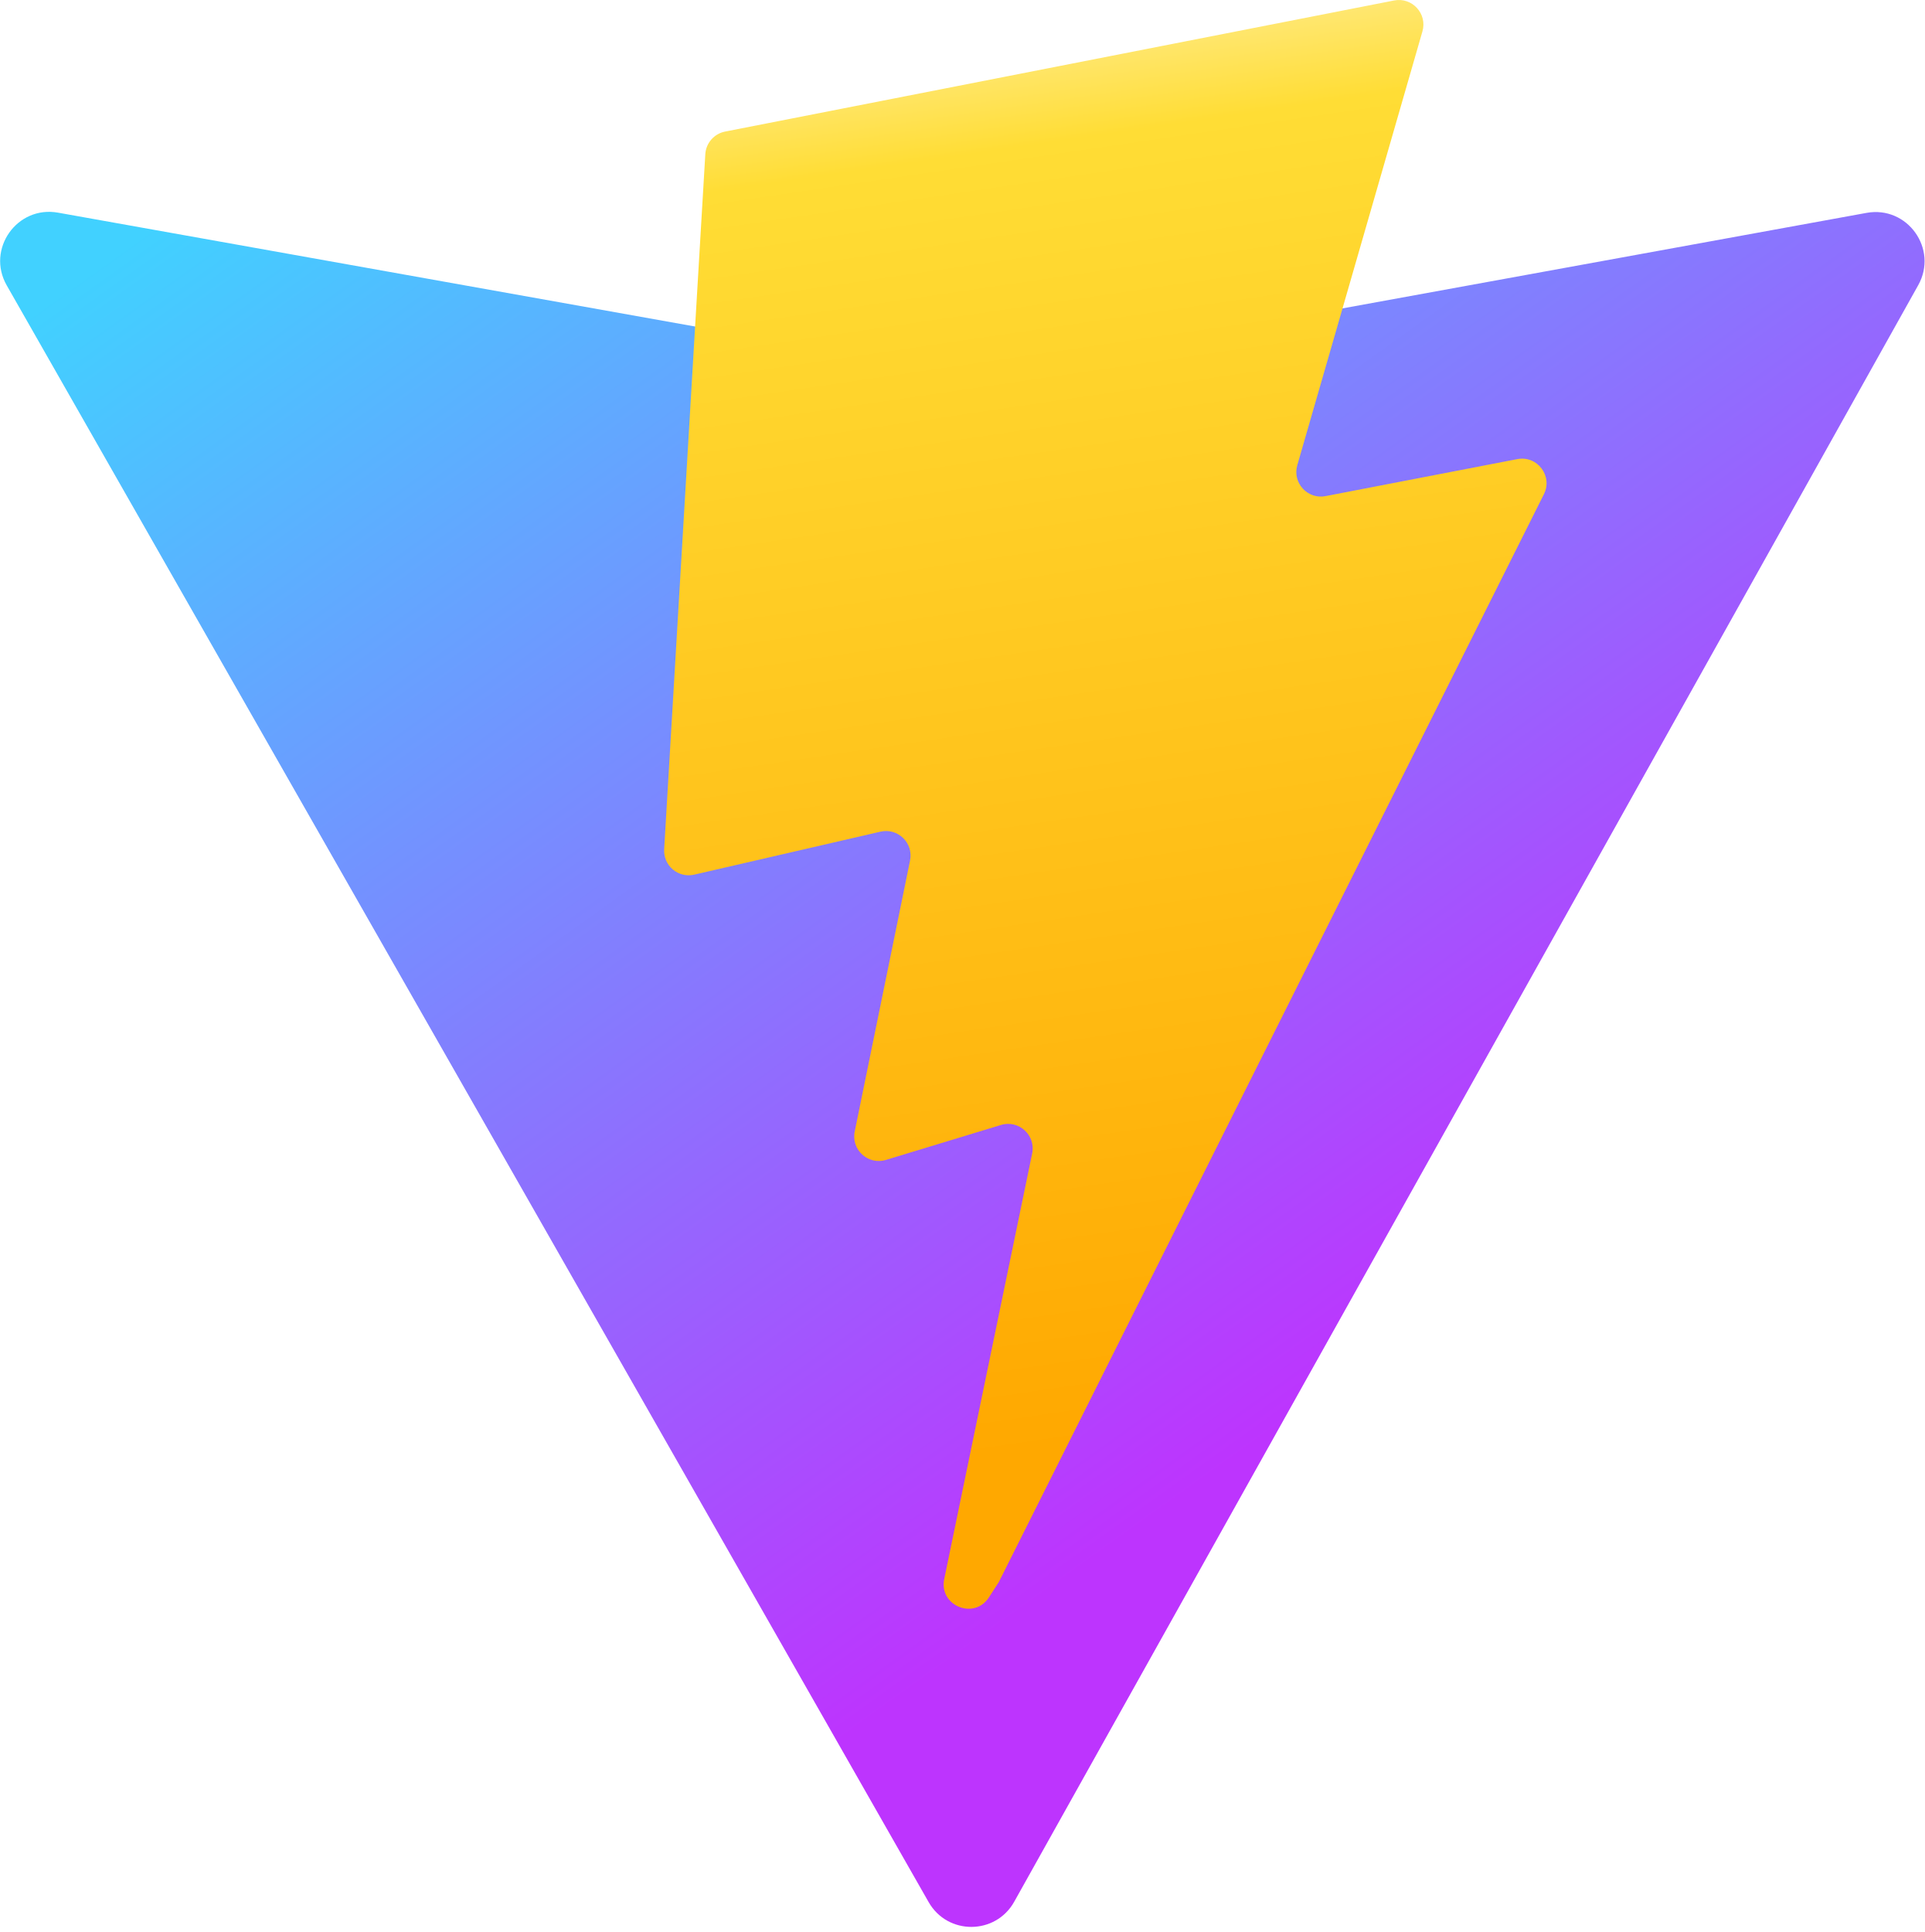
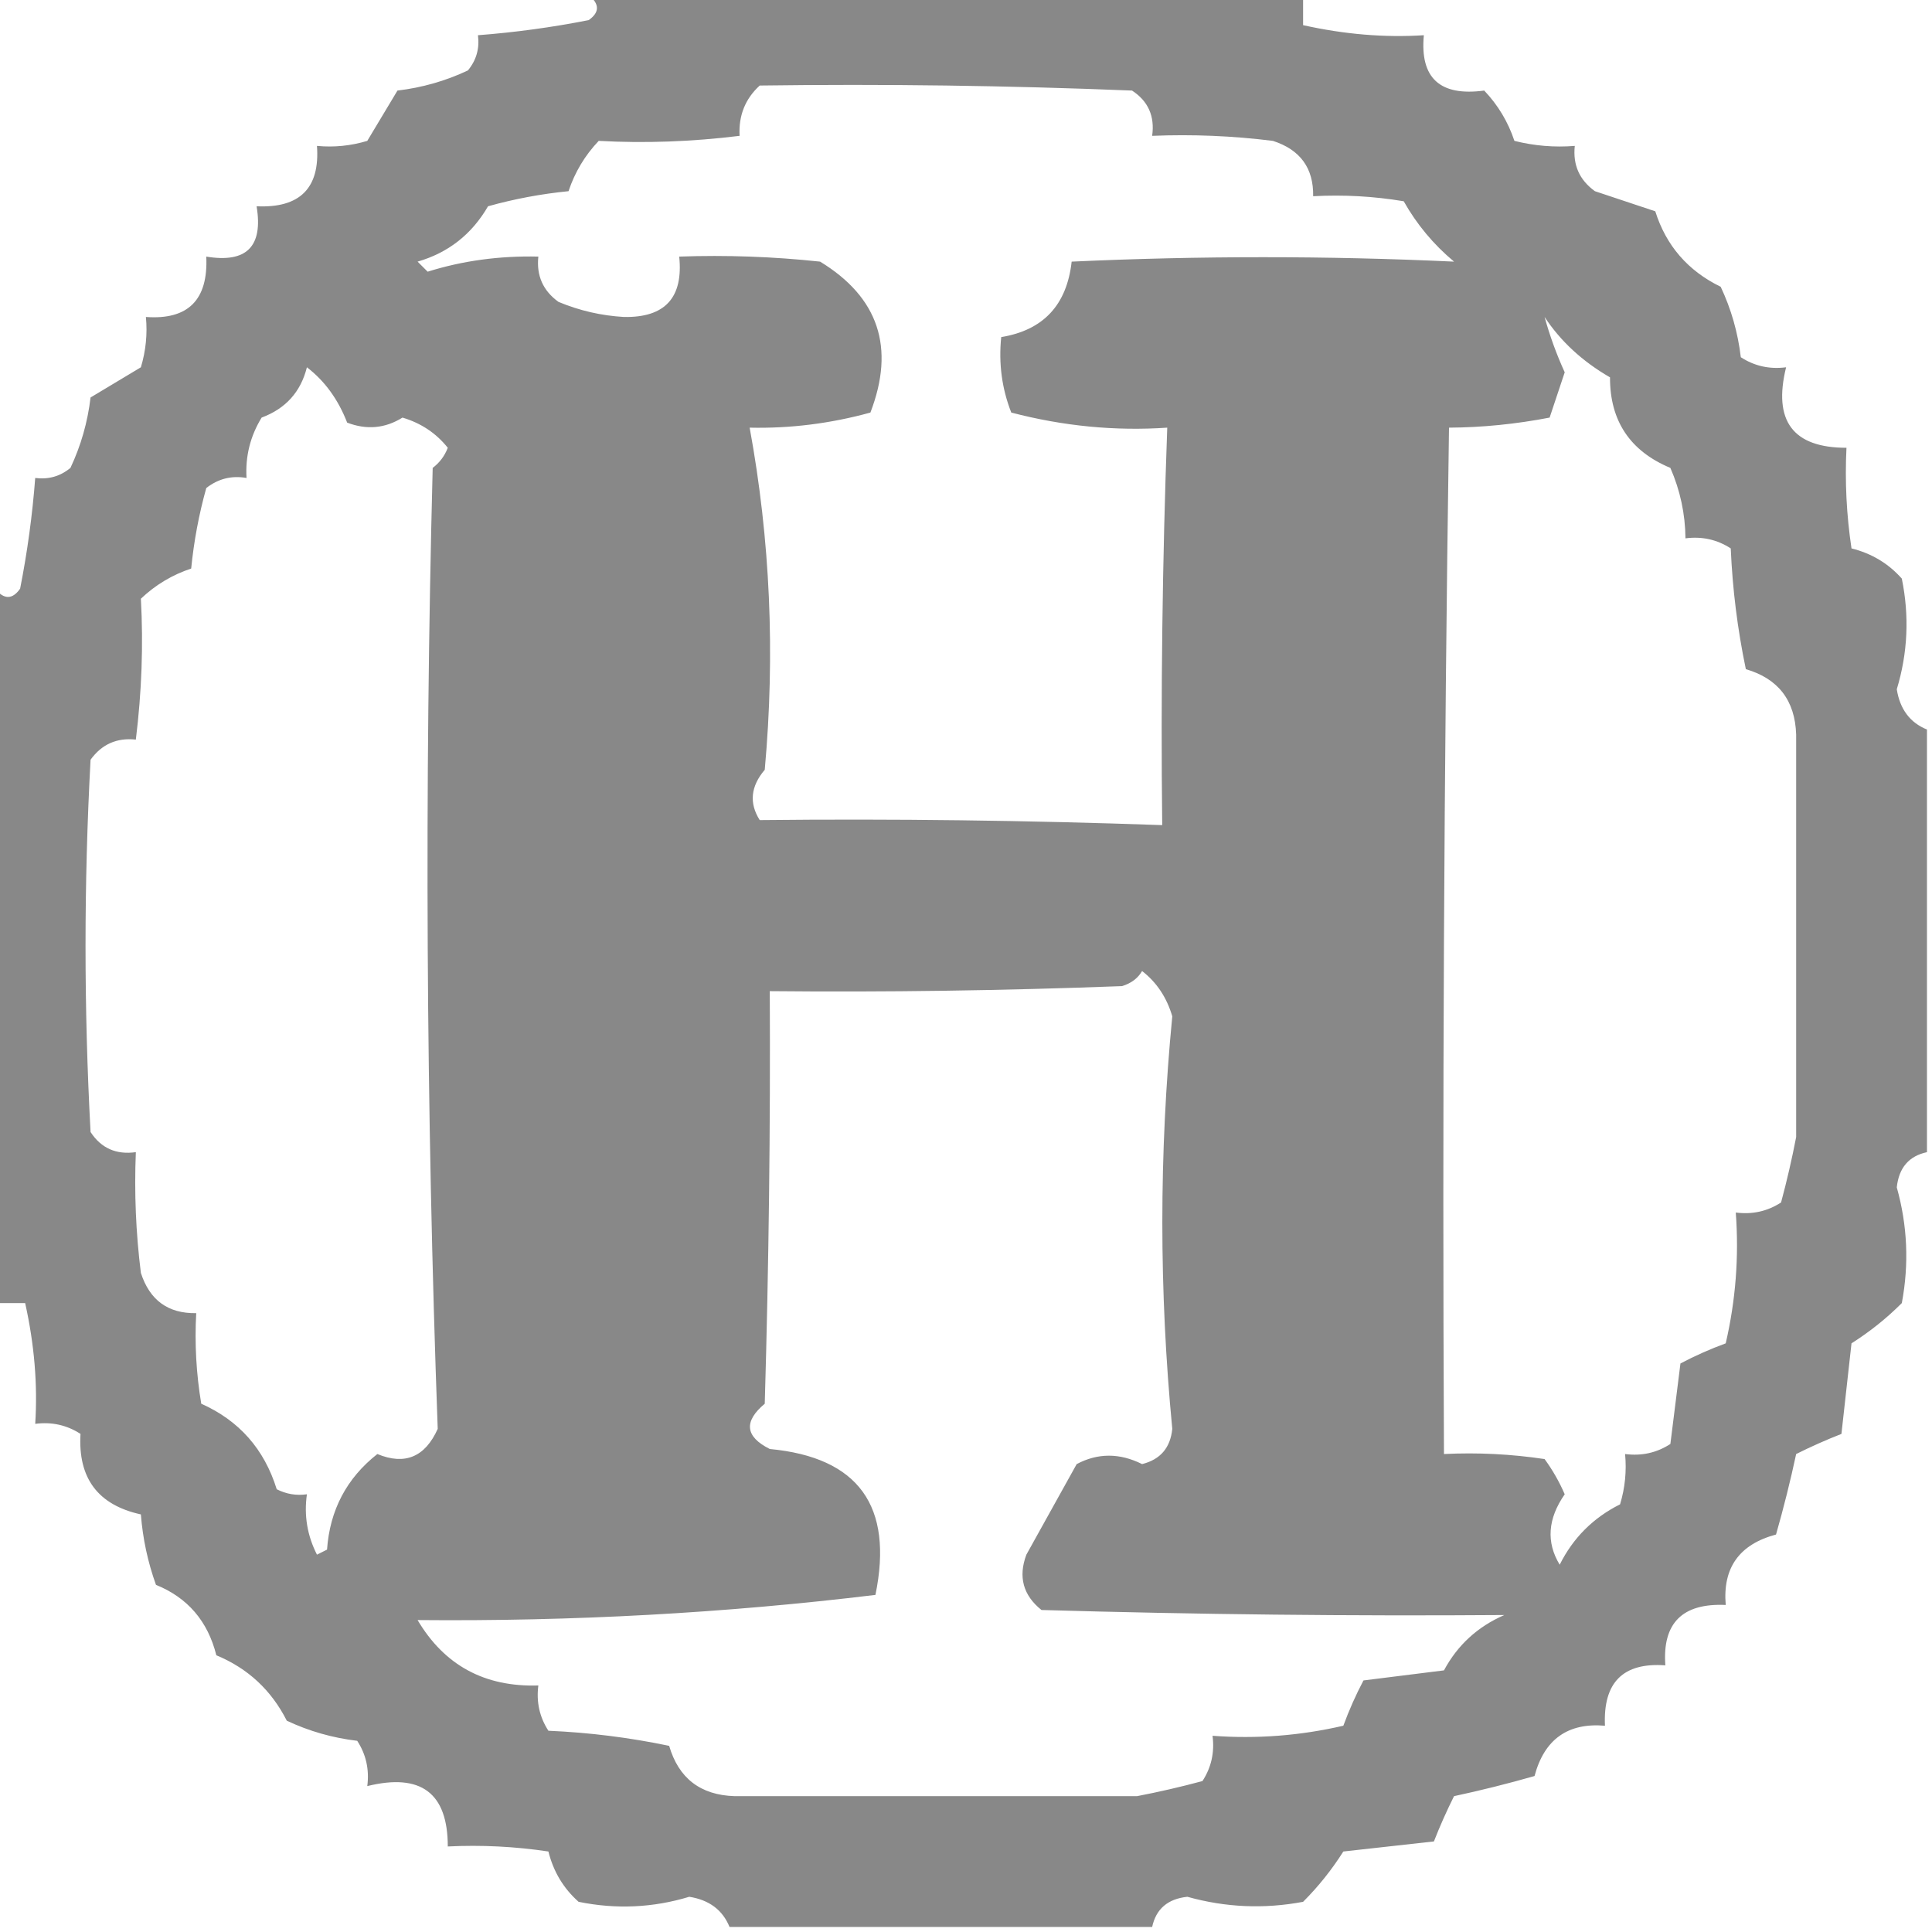
- <svg xmlns="http://www.w3.org/2000/svg" aria-hidden="true" role="img" class="iconify iconify--logos" width="31.88" height="32" preserveAspectRatio="xMidYMid meet" viewBox="0 0 256 257">
-   <defs>
-     <linearGradient id="IconifyId1813088fe1fbc01fb466" x1="-.828%" x2="57.636%" y1="7.652%" y2="78.411%">
-       <stop offset="0%" stop-color="#41D1FF" />
-       <stop offset="100%" stop-color="#BD34FE" />
-     </linearGradient>
-     <linearGradient id="IconifyId1813088fe1fbc01fb467" x1="43.376%" x2="50.316%" y1="2.242%" y2="89.03%">
-       <stop offset="0%" stop-color="#FFEA83" />
-       <stop offset="8.333%" stop-color="#FFDD35" />
-       <stop offset="100%" stop-color="#FFA800" />
-     </linearGradient>
-   </defs>
-   <path fill="url(#IconifyId1813088fe1fbc01fb466)" d="M255.153 37.938L134.897 252.976c-2.483 4.44-8.862 4.466-11.382.048L.875 37.958c-2.746-4.814 1.371-10.646 6.827-9.67l120.385 21.517a6.537 6.537 0 0 0 2.322-.004l117.867-21.483c5.438-.991 9.574 4.796 6.877 9.62Z" />
-   <path fill="url(#IconifyId1813088fe1fbc01fb467)" d="M185.432.063L96.44 17.501a3.268 3.268 0 0 0-2.634 3.014l-5.474 92.456a3.268 3.268 0 0 0 3.997 3.378l24.777-5.718c2.318-.535 4.413 1.507 3.936 3.838l-7.361 36.047c-.495 2.426 1.782 4.5 4.151 3.78l15.304-4.649c2.372-.72 4.652 1.36 4.15 3.788l-11.698 56.621c-.732 3.542 3.979 5.473 5.943 2.437l1.313-2.028l72.516-144.72c1.215-2.423-.88-5.186-3.54-4.672l-25.505 4.922c-2.396.462-4.435-1.77-3.759-4.114l16.646-57.705c.677-2.35-1.37-4.583-3.769-4.113Z" />
+ <svg xmlns="http://www.w3.org/2000/svg" version="1.1" width="192px" height="192px" style="shape-rendering:geometricPrecision; text-rendering:geometricPrecision; image-rendering:optimizeQuality; fill-rule:evenodd; clip-rule:evenodd">
+   <g>
+     <path style="opacity:0.468" fill="#000000" d="M 58.5,-0.5 C 82.167,-0.5 105.833,-0.5 129.5,-0.5C 129.5,0.5 129.5,1.5 129.5,2.5C 133.617,3.417 137.617,3.75 141.5,3.5C 141.102,7.759 143.102,9.592 147.5,9C 148.87,10.441 149.87,12.108 150.5,14C 152.473,14.495 154.473,14.662 156.5,14.5C 156.297,16.39 156.963,17.89 158.5,19C 160.5,19.667 162.5,20.333 164.5,21C 165.577,24.413 167.744,26.913 171,28.5C 172.044,30.715 172.71,33.048 173,35.5C 174.356,36.38 175.856,36.714 177.5,36.5C 176.185,41.836 178.185,44.503 183.5,44.5C 183.335,47.85 183.502,51.183 184,54.5C 185.996,54.996 187.663,55.996 189,57.5C 189.76,61.225 189.593,64.892 188.5,68.5C 188.815,70.483 189.815,71.816 191.5,72.5C 191.5,86.5 191.5,100.5 191.5,114.5C 189.707,114.884 188.707,116.05 188.5,118C 189.562,121.789 189.729,125.623 189,129.5C 187.493,131.008 185.827,132.341 184,133.5C 183.667,136.5 183.333,139.5 183,142.5C 181.491,143.09 179.991,143.756 178.5,144.5C 177.926,147.177 177.259,149.843 176.5,152.5C 172.852,153.473 171.186,155.807 171.5,159.5C 167.194,159.303 165.194,161.303 165.5,165.5C 161.303,165.194 159.303,167.194 159.5,171.5C 155.807,171.186 153.473,172.852 152.5,176.5C 149.843,177.259 147.177,177.926 144.5,178.5C 143.756,179.991 143.09,181.491 142.5,183C 139.5,183.333 136.5,183.667 133.5,184C 132.341,185.827 131.008,187.493 129.5,189C 125.623,189.729 121.789,189.562 118,188.5C 116.05,188.707 114.884,189.707 114.5,191.5C 100.5,191.5 86.5,191.5 72.5,191.5C 71.816,189.815 70.483,188.815 68.5,188.5C 64.892,189.593 61.225,189.76 57.5,189C 55.996,187.663 54.996,185.996 54.5,184C 51.183,183.502 47.85,183.335 44.5,183.5C 44.503,178.185 41.836,176.185 36.5,177.5C 36.714,175.856 36.38,174.356 35.5,173C 33.048,172.71 30.715,172.044 28.5,171C 26.964,167.964 24.631,165.797 21.5,164.5C 20.652,161.112 18.652,158.779 15.5,157.5C 14.686,155.234 14.186,152.9 14,150.5C 9.74,149.568 7.74,146.902 8,142.5C 6.644,141.62 5.144,141.286 3.5,141.5C 3.75,137.617 3.417,133.617 2.5,129.5C 1.5,129.5 0.5,129.5 -0.5,129.5C -0.5,105.833 -0.5,82.167 -0.5,58.5C 0.397,59.598 1.23,59.598 2,58.5C 2.719,54.855 3.219,51.188 3.5,47.5C 4.822,47.67 5.989,47.337 7,46.5C 8.044,44.285 8.71,41.952 9,39.5C 10.667,38.5 12.333,37.5 14,36.5C 14.493,34.866 14.66,33.199 14.5,31.5C 18.697,31.806 20.697,29.806 20.5,25.5C 24.5,26.167 26.167,24.5 25.5,20.5C 29.806,20.697 31.806,18.697 31.5,14.5C 33.199,14.66 34.866,14.493 36.5,14C 37.5,12.333 38.5,10.667 39.5,9C 41.952,8.71 44.285,8.044 46.5,7C 47.337,5.989 47.67,4.822 47.5,3.5C 51.188,3.219 54.855,2.719 58.5,2C 59.598,1.23 59.598,0.397 58.5,-0.5 Z M 75.5,8.5 C 87.838,8.333 100.171,8.5 112.5,9C 114.107,10.049 114.773,11.549 114.5,13.5C 118.514,13.335 122.514,13.501 126.5,14C 129.215,14.875 130.548,16.708 130.5,19.5C 133.518,19.335 136.518,19.502 139.5,20C 140.79,22.292 142.457,24.292 144.5,26C 131.874,25.414 119.207,25.414 106.5,26C 106.022,30.31 103.688,32.81 99.5,33.5C 99.232,36.119 99.565,38.619 100.5,41C 105.678,42.353 110.845,42.853 116,42.5C 115.516,55.734 115.349,68.9 115.5,82C 102.129,81.526 88.796,81.359 75.5,81.5C 74.432,79.812 74.599,78.146 76,76.5C 77.046,64.974 76.546,53.641 74.5,42.5C 78.529,42.592 82.529,42.092 86.5,41C 88.979,34.545 87.312,29.545 81.5,26C 76.845,25.501 72.178,25.334 67.5,25.5C 67.919,29.58 66.086,31.58 62,31.5C 59.747,31.369 57.581,30.869 55.5,30C 53.963,28.89 53.297,27.39 53.5,25.5C 49.637,25.41 45.971,25.91 42.5,27C 42.167,26.667 41.833,26.333 41.5,26C 44.552,25.118 46.886,23.284 48.5,20.5C 51.109,19.77 53.776,19.27 56.5,19C 57.13,17.108 58.13,15.441 59.5,14C 64.085,14.253 68.751,14.086 73.5,13.5C 73.391,11.486 74.058,9.82 75.5,8.5 Z M 153.5,31.5 C 155.089,33.915 157.256,35.915 160,37.5C 159.989,41.825 161.989,44.825 166,46.5C 166.977,48.74 167.477,51.073 167.5,53.5C 169.144,53.286 170.644,53.62 172,54.5C 172.173,58.541 172.673,62.541 173.5,66.5C 176.725,67.444 178.392,69.611 178.5,73C 178.5,86.333 178.5,99.667 178.5,113C 178.079,115.185 177.579,117.351 177,119.5C 175.644,120.38 174.144,120.714 172.5,120.5C 172.826,124.884 172.492,129.217 171.5,133.5C 169.941,134.074 168.441,134.74 167,135.5C 166.667,138.167 166.333,140.833 166,143.5C 164.644,144.38 163.144,144.714 161.5,144.5C 161.66,146.199 161.494,147.866 161,149.5C 158.333,150.833 156.333,152.833 155,155.5C 153.643,153.265 153.81,150.931 155.5,148.5C 154.96,147.252 154.293,146.085 153.5,145C 150.183,144.502 146.85,144.335 143.5,144.5C 143.333,110.498 143.5,76.498 144,42.5C 147.309,42.481 150.642,42.148 154,41.5C 154.5,40 155,38.5 155.5,37C 154.68,35.2 154.014,33.366 153.5,31.5 Z M 30.5,36.5 C 32.27,37.856 33.603,39.689 34.5,42C 36.441,42.743 38.274,42.576 40,41.5C 41.845,42.05 43.345,43.05 44.5,44.5C 44.192,45.308 43.692,45.975 43,46.5C 42.178,78.363 42.344,110.196 43.5,142C 42.242,144.799 40.242,145.633 37.5,144.5C 34.445,146.905 32.778,150.072 32.5,154C 32.167,154.167 31.833,154.333 31.5,154.5C 30.534,152.604 30.201,150.604 30.5,148.5C 29.448,148.649 28.448,148.483 27.5,148C 26.264,144.011 23.764,141.178 20,139.5C 19.502,136.518 19.335,133.518 19.5,130.5C 16.708,130.548 14.875,129.215 14,126.5C 13.501,122.514 13.335,118.514 13.5,114.5C 11.549,114.773 10.049,114.107 9,112.5C 8.333,100.167 8.333,87.833 9,75.5C 10.11,73.963 11.61,73.296 13.5,73.5C 14.086,68.751 14.253,64.085 14,59.5C 15.441,58.13 17.108,57.13 19,56.5C 19.27,53.776 19.77,51.109 20.5,48.5C 21.689,47.571 23.022,47.238 24.5,47.5C 24.372,45.345 24.872,43.345 26,41.5C 28.391,40.61 29.891,38.943 30.5,36.5 Z M 113.5,96.5 C 114.947,97.622 115.947,99.122 116.5,101C 115.182,114.624 115.182,128.291 116.5,142C 116.312,143.882 115.312,145.048 113.5,145.5C 111.267,144.385 109.101,144.385 107,145.5C 105.333,148.5 103.667,151.5 102,154.5C 101.175,156.701 101.675,158.534 103.5,160C 118.959,160.446 134.293,160.613 149.5,160.5C 146.848,161.653 144.848,163.487 143.5,166C 140.833,166.333 138.167,166.667 135.5,167C 134.74,168.441 134.074,169.941 133.5,171.5C 129.217,172.492 124.884,172.826 120.5,172.5C 120.714,174.144 120.38,175.644 119.5,177C 117.351,177.579 115.185,178.079 113,178.5C 99.667,178.5 86.333,178.5 73,178.5C 69.611,178.392 67.444,176.725 66.5,173.5C 62.541,172.673 58.541,172.173 54.5,172C 53.62,170.644 53.286,169.144 53.5,167.5C 48.166,167.668 44.166,165.502 41.5,161C 56.905,161.143 72.072,160.31 87,158.5C 88.813,149.663 85.313,144.83 76.5,144C 74.053,142.771 73.886,141.271 76,139.5C 76.402,125.755 76.569,112.088 76.5,98.5C 87.992,98.613 99.658,98.446 111.5,98C 112.416,97.722 113.082,97.222 113.5,96.5 Z" />
+   </g>
</svg>
